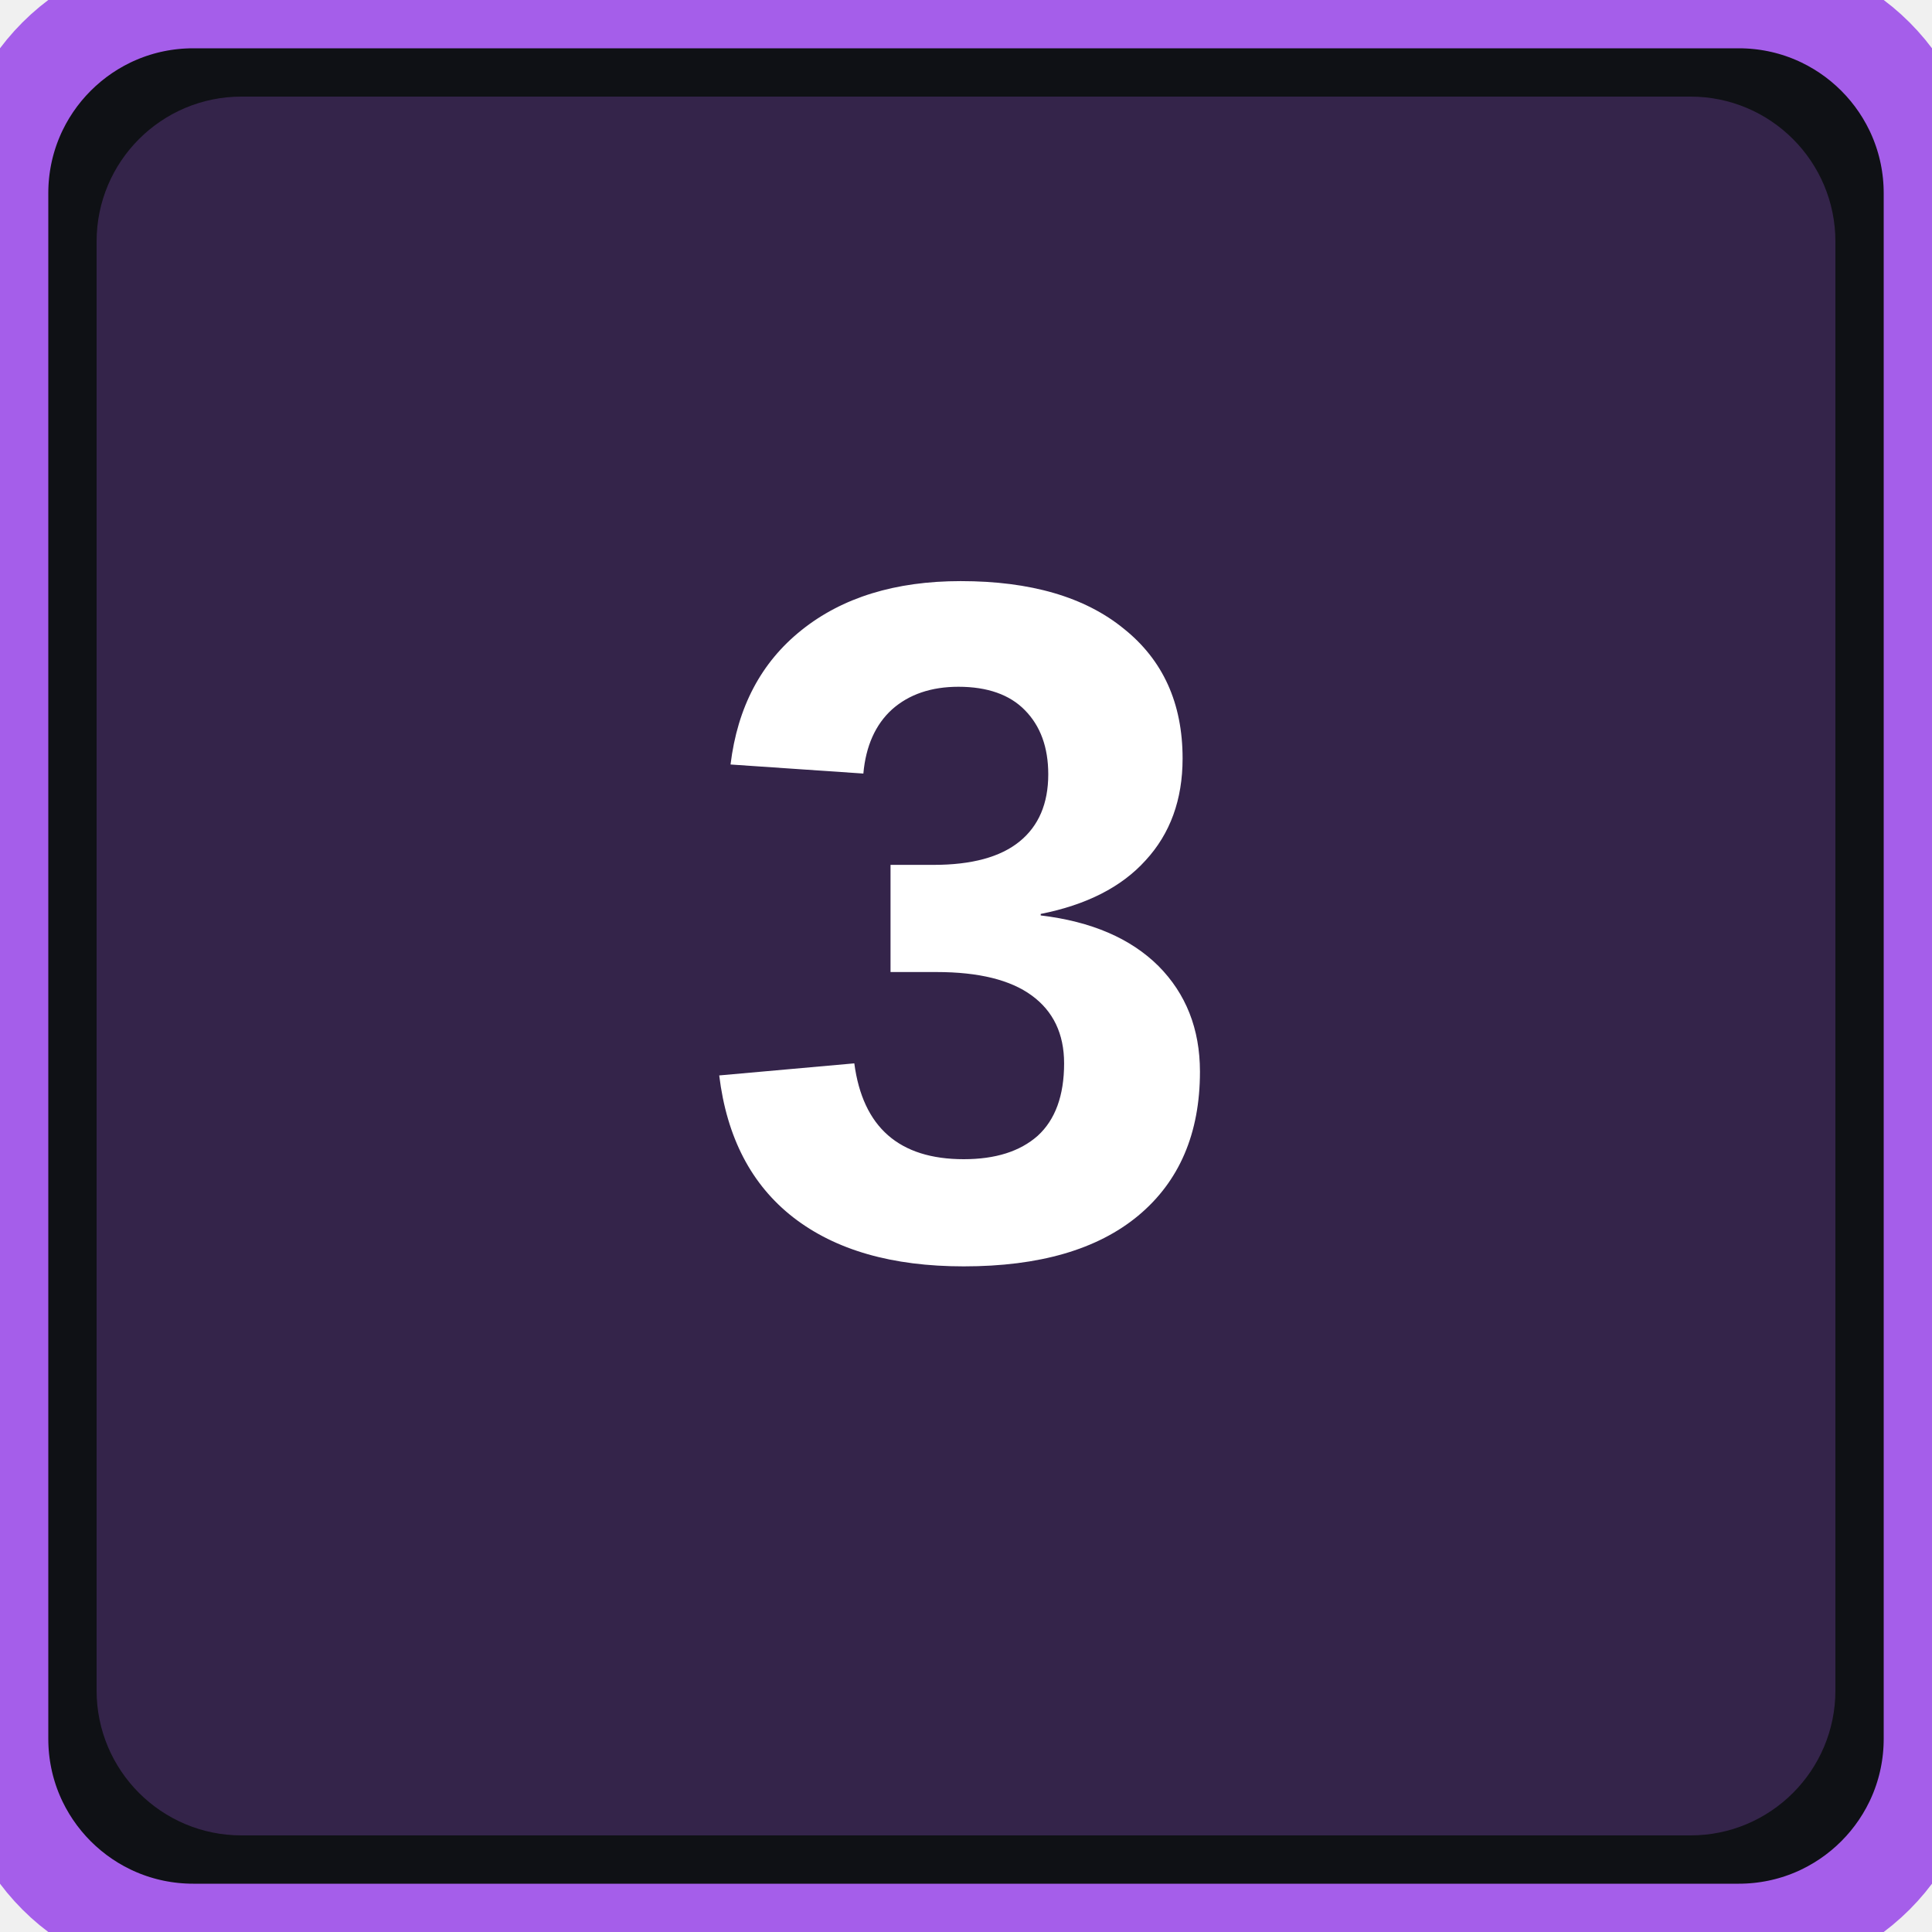
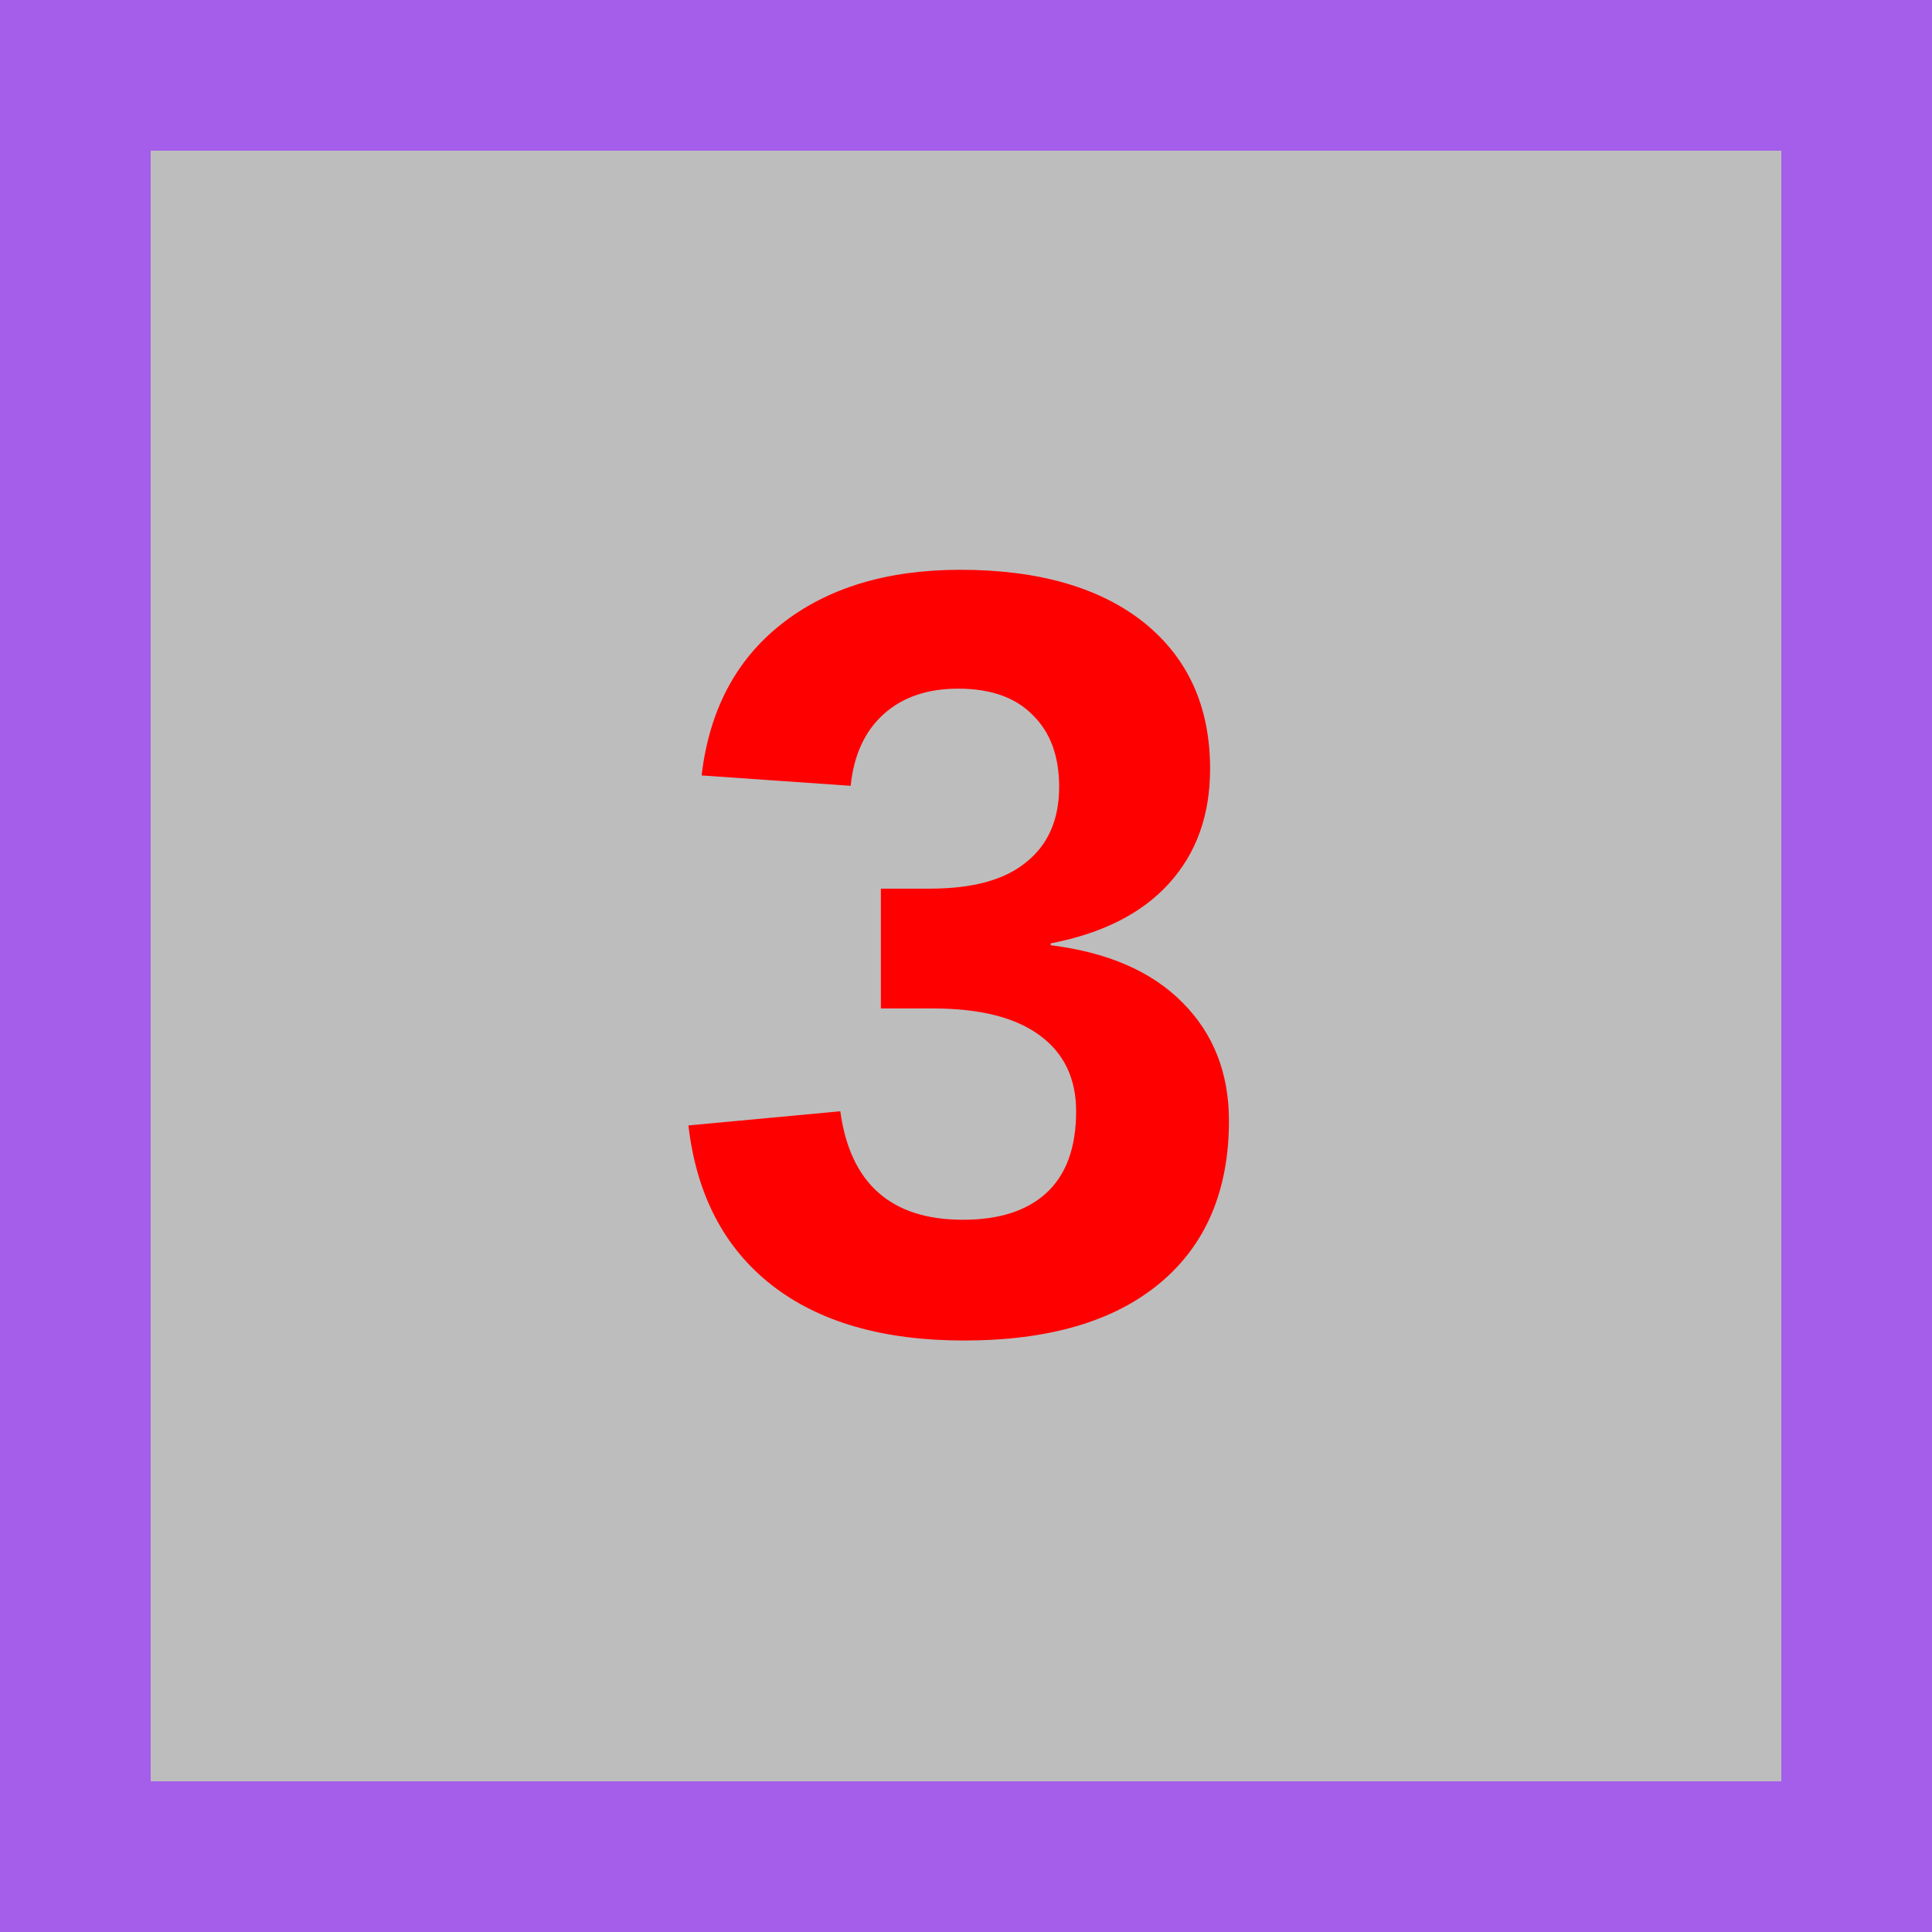
- <svg xmlns="http://www.w3.org/2000/svg" viewBox="0 0 40 40" width="40" height="40">
-   <rect width="40" height="40" rx="4" fill="#0f1115" stroke="#a55eea" stroke-width="2" />
-   <rect x="2" y="2" width="36" height="36" rx="3" fill="#a55eea" fill-opacity="0.25" />
-   <text x="20" y="26" font-family="Arial, sans-serif" font-weight="bold" font-size="20" fill="#ffffff" text-anchor="middle">3</text>
+ <svg xmlns="http://www.w3.org/2000/svg" viewBox="0 0 32 32" width="32" height="32" shape-rendering="crispEdges">
+   <rect width="32" height="32" fill="#bdbdbd" />
+   <rect x="0" y="0" width="32" height="1" fill="#7b7b7b" />
+   <rect x="0" y="0" width="1" height="32" fill="#7b7b7b" />
+   <text x="16" y="22" font-family="monospace, Arial" font-weight="900" font-size="18" fill="#ff0000" text-anchor="middle">3</text>
+   <rect x="1" y="1" width="30" height="30" fill="none" stroke="#a55eea" stroke-width="3" />
</svg>
